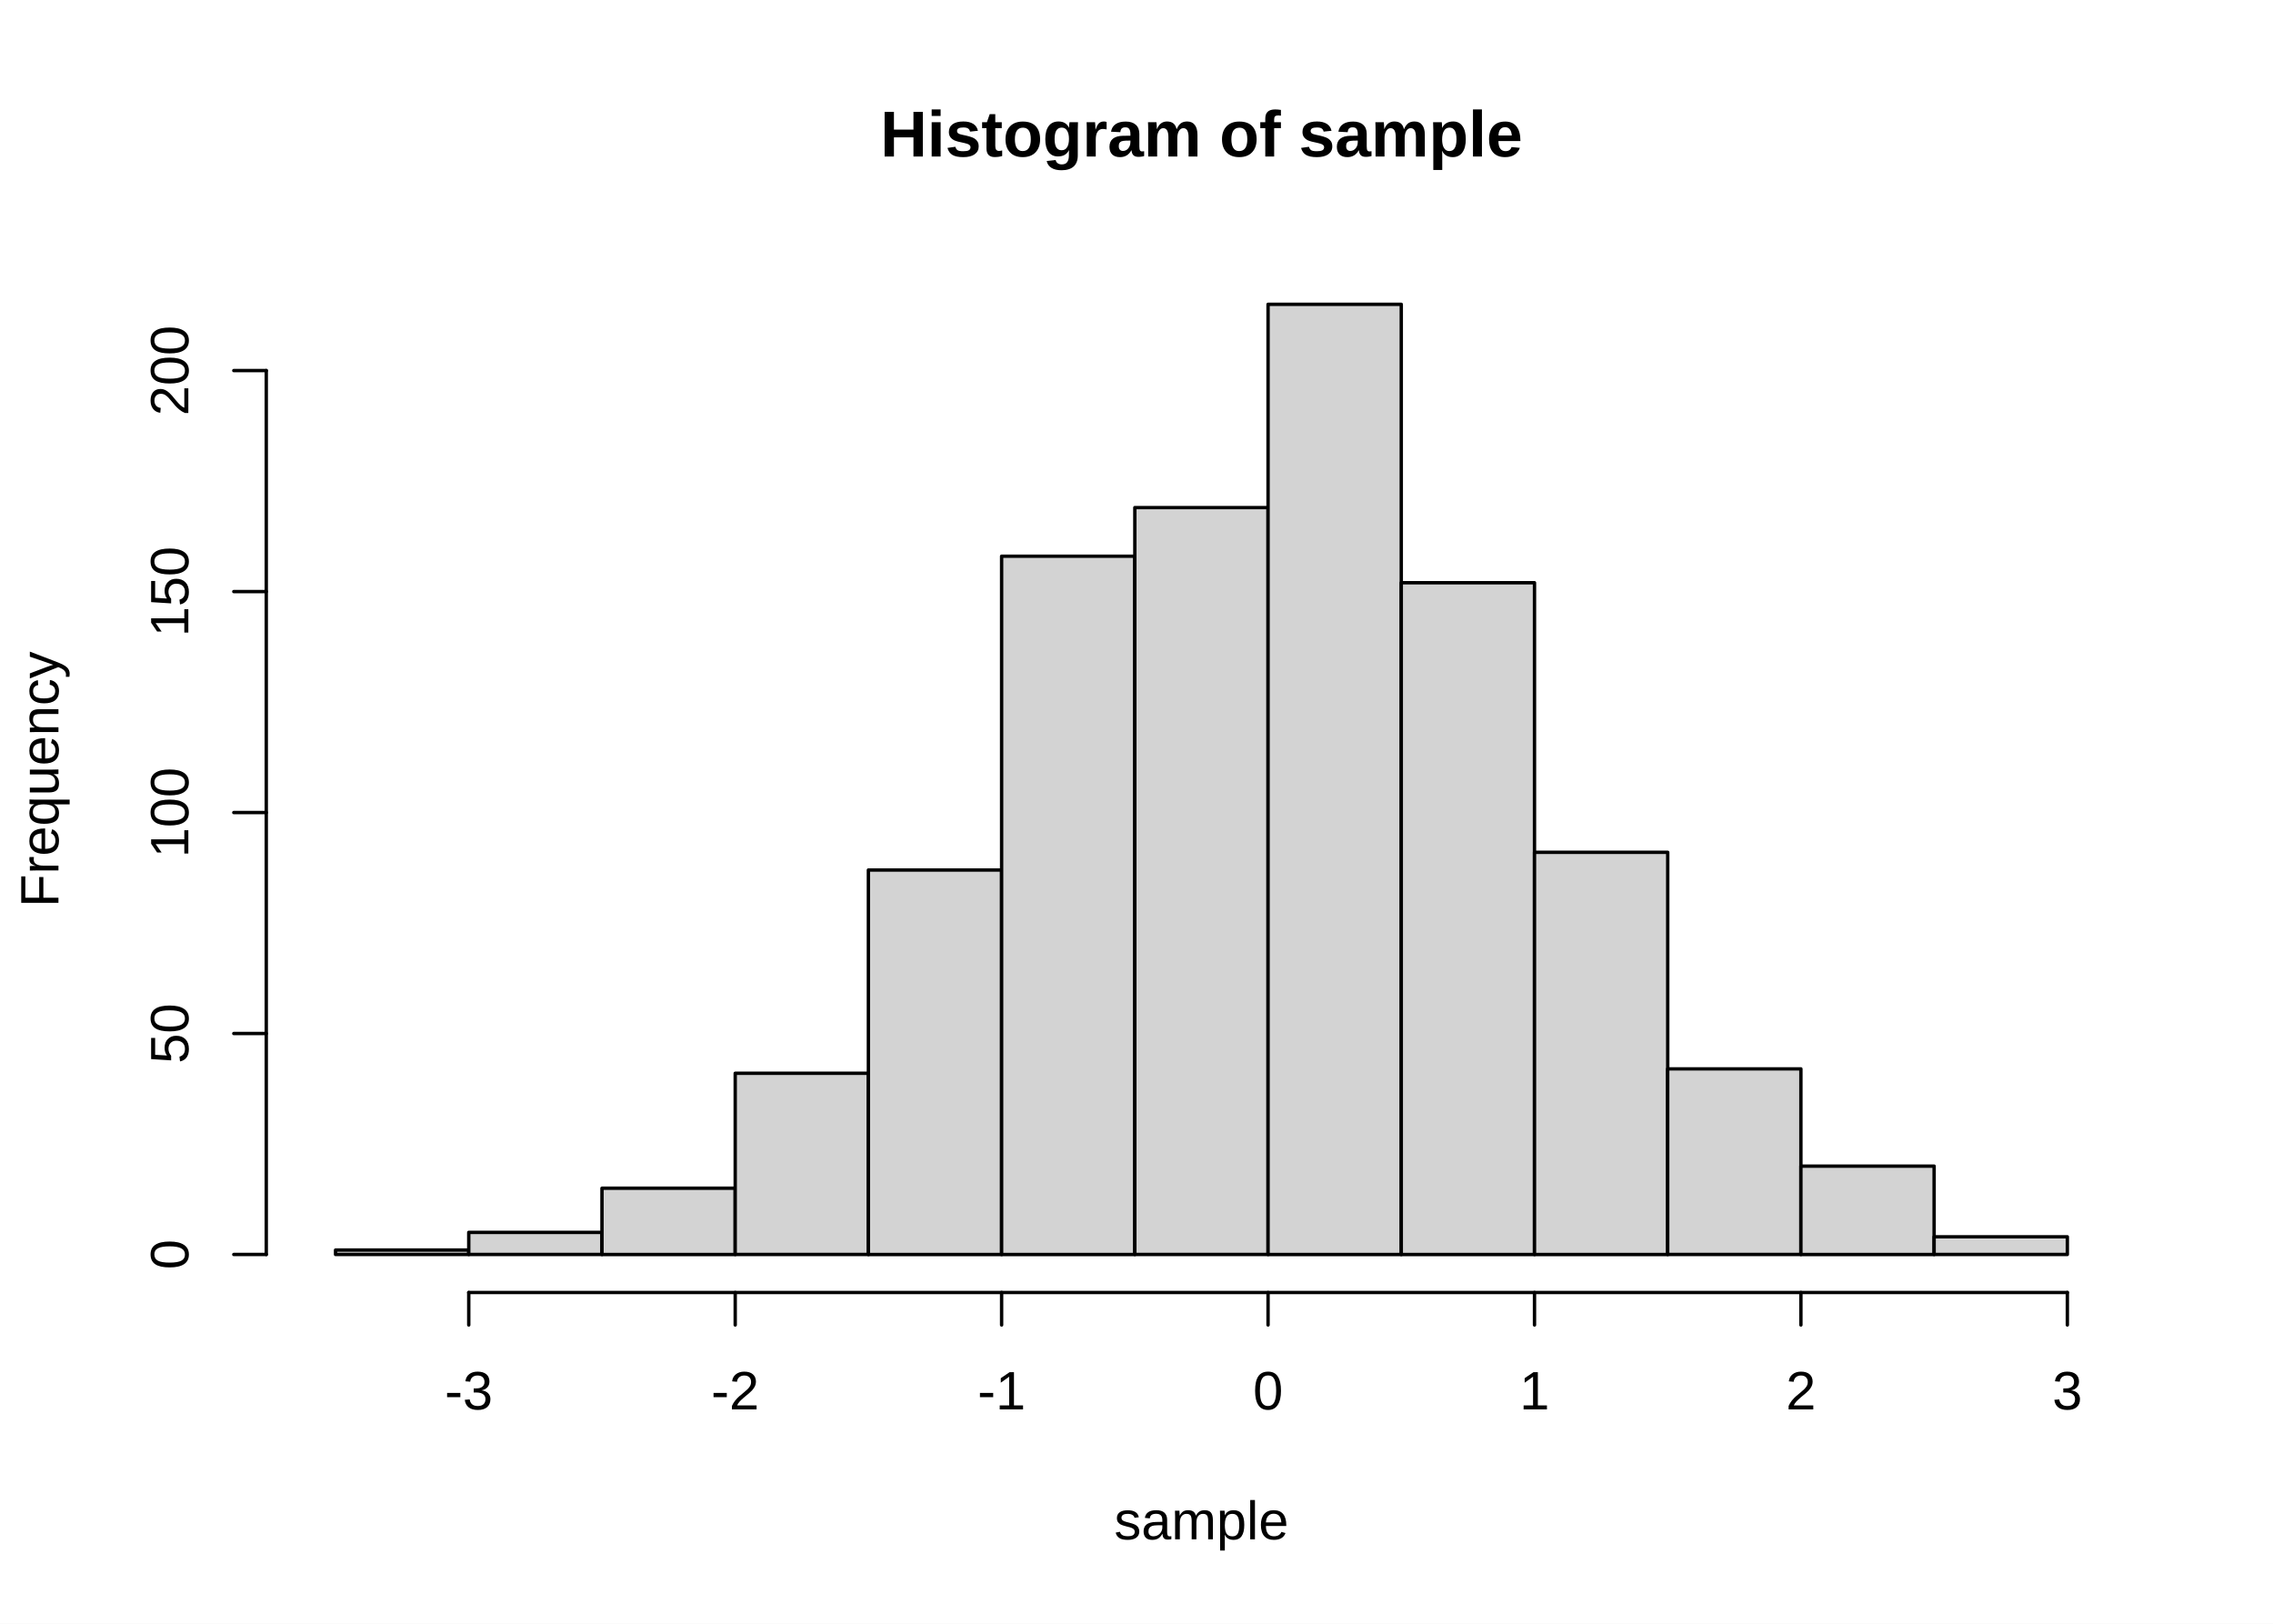
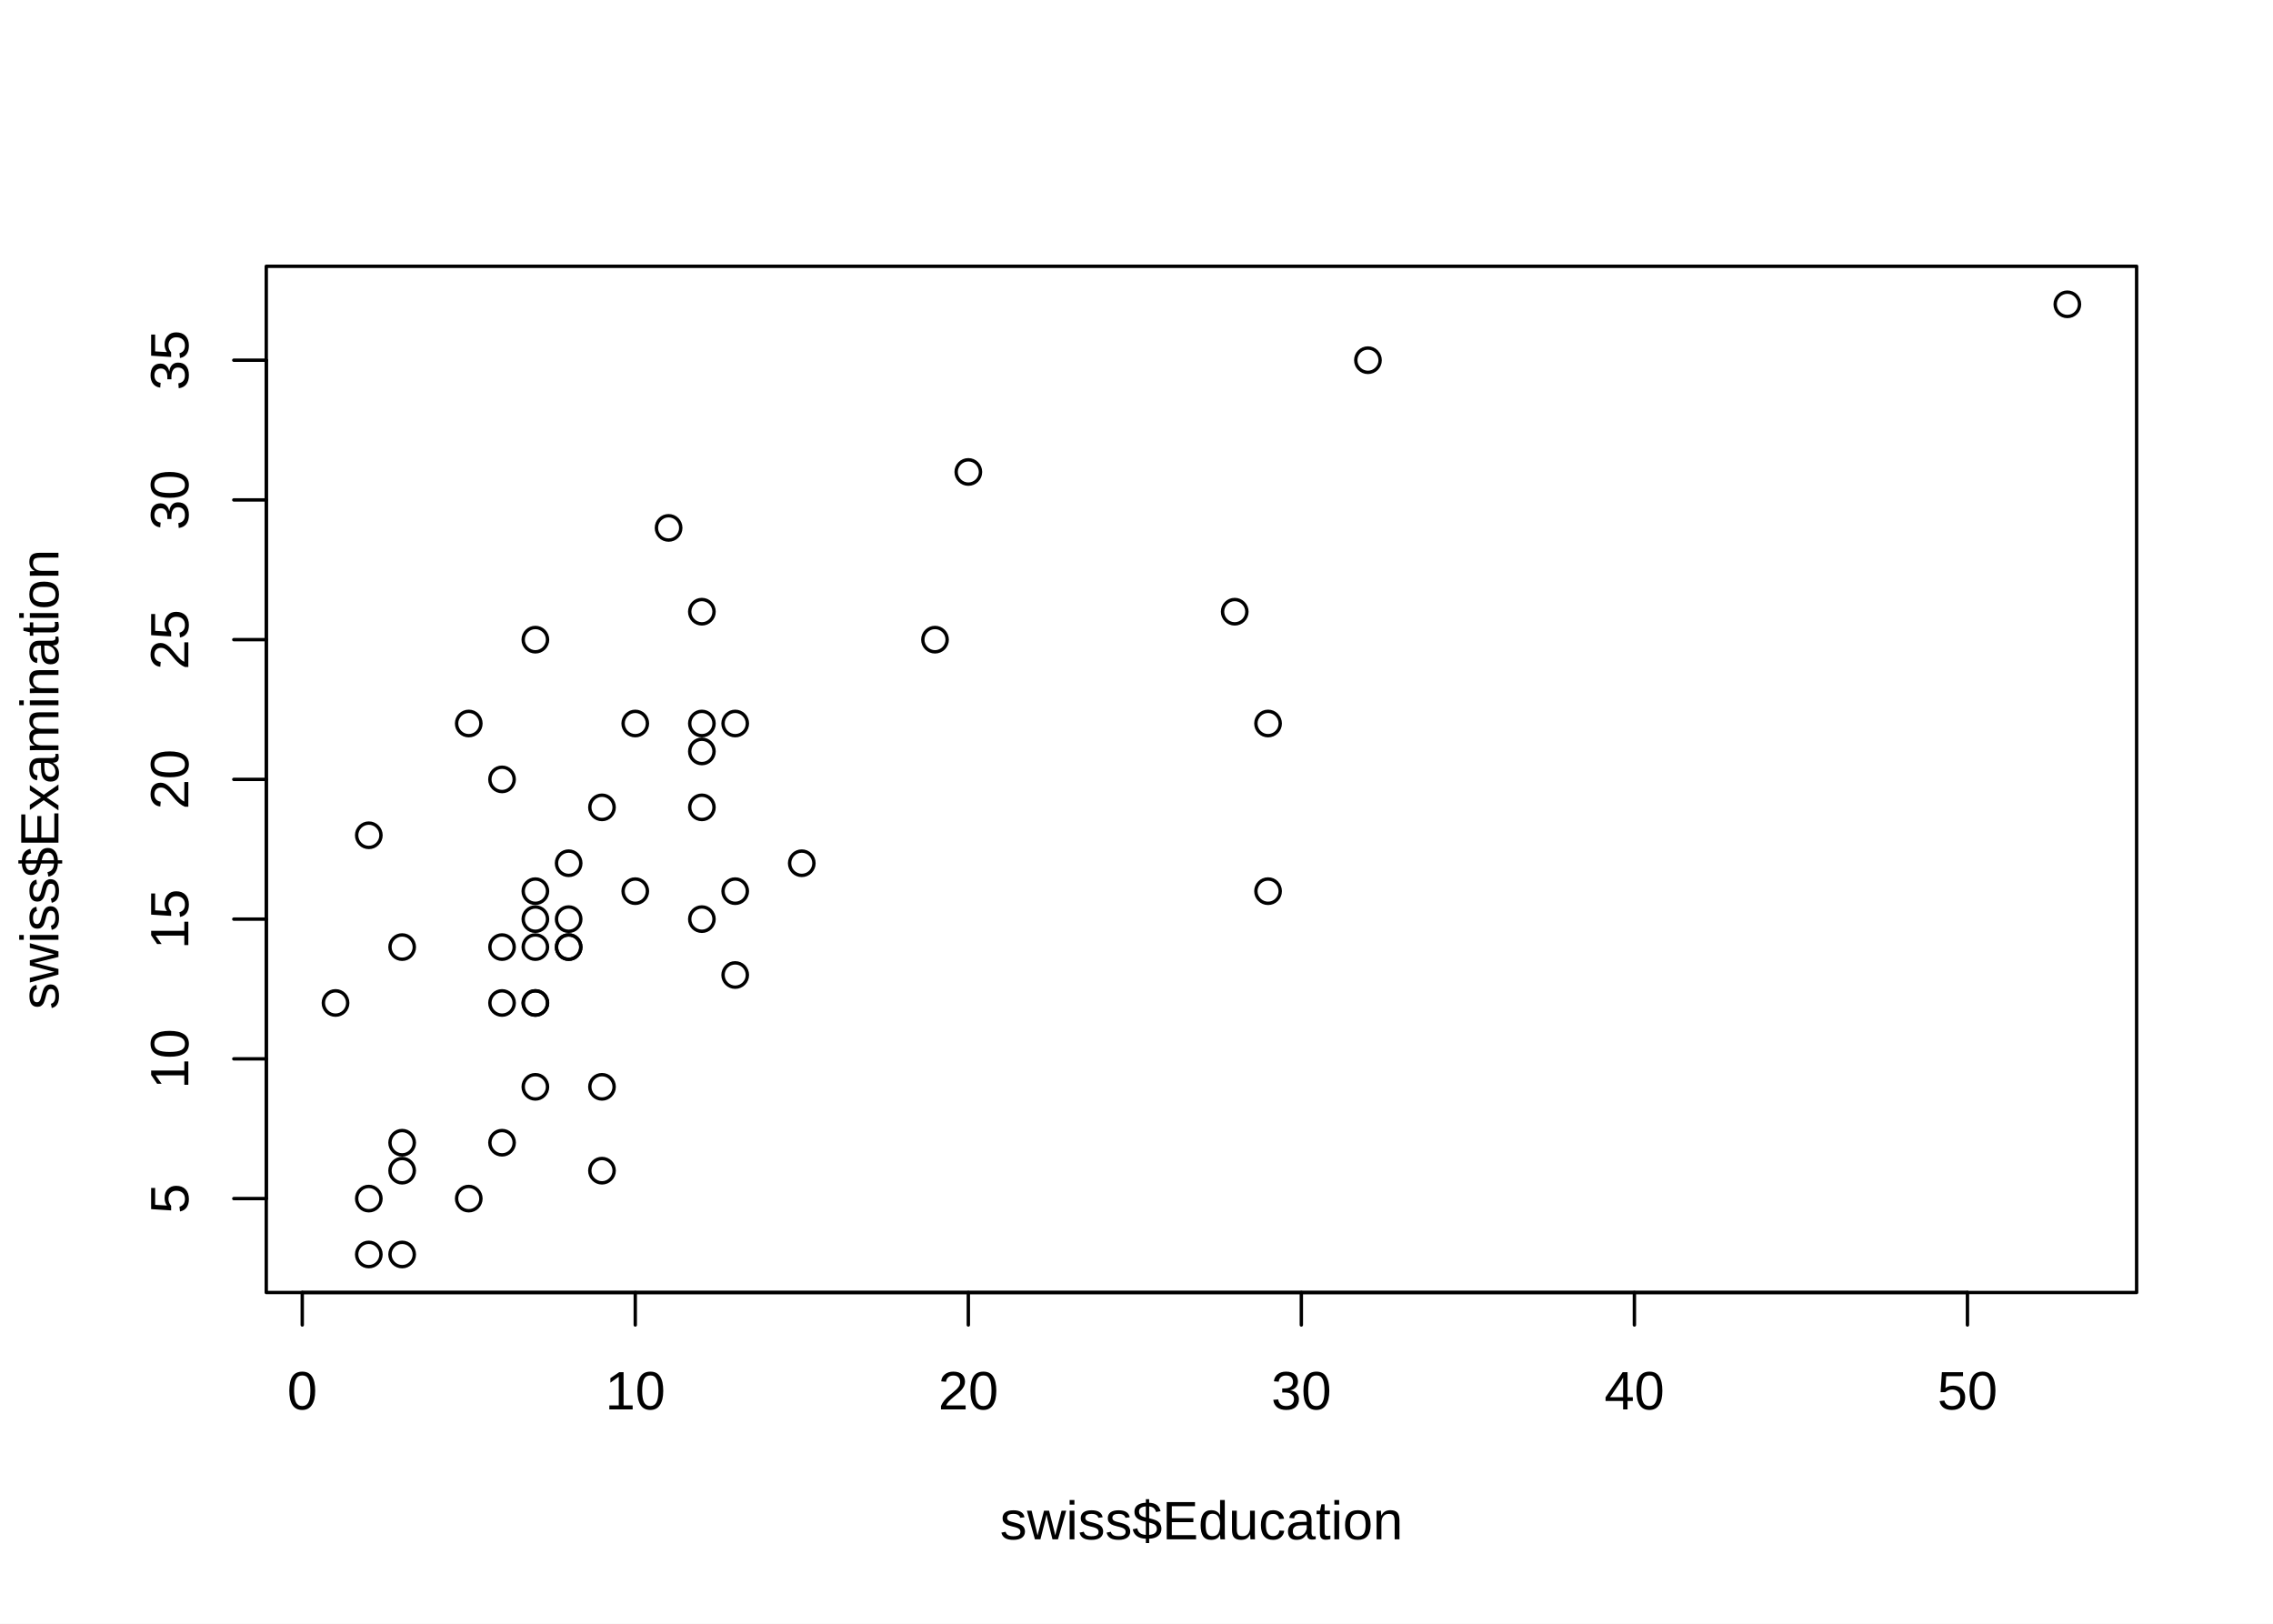
<svg xmlns="http://www.w3.org/2000/svg" class="svglite" width="504.00pt" height="360.00pt" viewBox="0 0 504.00 360.00">
  <defs>
    <style type="text/css">
    .svglite line, .svglite polyline, .svglite polygon, .svglite path, .svglite rect, .svglite circle {
      fill: none;
      stroke: #000000;
      stroke-linecap: round;
      stroke-linejoin: round;
      stroke-miterlimit: 10.00;
    }
    .svglite text {
      white-space: pre;
    }
  </style>
  </defs>
  <rect width="100%" height="100%" style="stroke: none; fill: #FFFFFF;" />
  <defs>
    <clipPath id="cpMC4wMHw1MDQuMDB8MC4wMHwzNjAuMDA=">
      <rect x="0.00" y="0.00" width="504.00" height="360.00" />
    </clipPath>
  </defs>
  <g clip-path="url(#cpMC4wMHw1MDQuMDB8MC4wMHwzNjAuMDA=)">
-     <text x="266.40" y="34.70" text-anchor="middle" style="font-size: 14.40px; font-weight: bold; font-family: &quot;Arial&quot;;" textLength="142.36px" lengthAdjust="spacingAndGlyphs">Histogram of sample</text>
-     <text x="266.40" y="341.28" text-anchor="middle" style="font-size: 12.00px; font-family: &quot;Arial&quot;;" textLength="38.68px" lengthAdjust="spacingAndGlyphs">sample</text>
-     <text transform="translate(12.96,172.80) rotate(-90)" text-anchor="middle" style="font-size: 12.00px; font-family: &quot;Arial&quot;;" textLength="56.69px" lengthAdjust="spacingAndGlyphs">Frequency</text>
-     <line x1="103.94" y1="286.56" x2="458.40" y2="286.56" style="stroke-width: 0.75;" />
-     <line x1="103.94" y1="286.56" x2="103.94" y2="293.76" style="stroke-width: 0.75;" />
-     <line x1="163.02" y1="286.56" x2="163.02" y2="293.76" style="stroke-width: 0.75;" />
-     <line x1="222.09" y1="286.56" x2="222.09" y2="293.76" style="stroke-width: 0.75;" />
-     <line x1="281.17" y1="286.56" x2="281.17" y2="293.76" style="stroke-width: 0.75;" />
-     <line x1="340.25" y1="286.56" x2="340.25" y2="293.76" style="stroke-width: 0.75;" />
-     <line x1="399.32" y1="286.56" x2="399.32" y2="293.76" style="stroke-width: 0.75;" />
-     <line x1="458.40" y1="286.56" x2="458.40" y2="293.76" style="stroke-width: 0.75;" />
-     <text x="103.94" y="312.48" text-anchor="middle" style="font-size: 12.00px; font-family: &quot;Arial&quot;;" textLength="10.67px" lengthAdjust="spacingAndGlyphs">-3</text>
-     <text x="163.02" y="312.48" text-anchor="middle" style="font-size: 12.00px; font-family: &quot;Arial&quot;;" textLength="10.67px" lengthAdjust="spacingAndGlyphs">-2</text>
-     <text x="222.09" y="312.48" text-anchor="middle" style="font-size: 12.00px; font-family: &quot;Arial&quot;;" textLength="10.67px" lengthAdjust="spacingAndGlyphs">-1</text>
-     <text x="281.17" y="312.48" text-anchor="middle" style="font-size: 12.00px; font-family: &quot;Arial&quot;;" textLength="6.67px" lengthAdjust="spacingAndGlyphs">0</text>
-     <text x="340.25" y="312.48" text-anchor="middle" style="font-size: 12.00px; font-family: &quot;Arial&quot;;" textLength="6.67px" lengthAdjust="spacingAndGlyphs">1</text>
-     <text x="399.32" y="312.48" text-anchor="middle" style="font-size: 12.00px; font-family: &quot;Arial&quot;;" textLength="6.67px" lengthAdjust="spacingAndGlyphs">2</text>
-     <text x="458.40" y="312.48" text-anchor="middle" style="font-size: 12.00px; font-family: &quot;Arial&quot;;" textLength="6.67px" lengthAdjust="spacingAndGlyphs">3</text>
-     <line x1="59.04" y1="278.13" x2="59.04" y2="82.16" style="stroke-width: 0.75;" />
-     <line x1="59.04" y1="278.13" x2="51.84" y2="278.13" style="stroke-width: 0.75;" />
-     <line x1="59.04" y1="229.14" x2="51.84" y2="229.14" style="stroke-width: 0.75;" />
-     <line x1="59.04" y1="180.15" x2="51.84" y2="180.15" style="stroke-width: 0.75;" />
-     <line x1="59.04" y1="131.16" x2="51.84" y2="131.16" style="stroke-width: 0.75;" />
-     <line x1="59.04" y1="82.16" x2="51.84" y2="82.16" style="stroke-width: 0.75;" />
-     <text transform="translate(41.76,278.13) rotate(-90)" text-anchor="middle" style="font-size: 12.00px; font-family: &quot;Arial&quot;;" textLength="6.67px" lengthAdjust="spacingAndGlyphs">0</text>
-     <text transform="translate(41.76,229.14) rotate(-90)" text-anchor="middle" style="font-size: 12.00px; font-family: &quot;Arial&quot;;" textLength="13.35px" lengthAdjust="spacingAndGlyphs">50</text>
-     <text transform="translate(41.76,180.15) rotate(-90)" text-anchor="middle" style="font-size: 12.00px; font-family: &quot;Arial&quot;;" textLength="20.02px" lengthAdjust="spacingAndGlyphs">100</text>
-     <text transform="translate(41.76,131.16) rotate(-90)" text-anchor="middle" style="font-size: 12.00px; font-family: &quot;Arial&quot;;" textLength="20.02px" lengthAdjust="spacingAndGlyphs">150</text>
-     <text transform="translate(41.76,82.16) rotate(-90)" text-anchor="middle" style="font-size: 12.00px; font-family: &quot;Arial&quot;;" textLength="20.02px" lengthAdjust="spacingAndGlyphs">200</text>
-   </g>
+ </g>
  <defs>
    <clipPath id="cpNTkuMDR8NDczLjc2fDU5LjA0fDI4Ni41Ng==">
      <rect x="59.04" y="59.04" width="414.72" height="227.52" />
    </clipPath>
  </defs>
  <g clip-path="url(#cpNTkuMDR8NDczLjc2fDU5LjA0fDI4Ni41Ng==)">
-     <rect x="74.40" y="277.15" width="29.54" height="0.98" style="stroke-width: 0.75; fill: #D3D3D3;" />
-     <rect x="103.94" y="273.23" width="29.54" height="4.90" style="stroke-width: 0.75; fill: #D3D3D3;" />
-     <rect x="133.48" y="263.44" width="29.54" height="14.70" style="stroke-width: 0.75; fill: #D3D3D3;" />
-     <rect x="163.02" y="237.96" width="29.54" height="40.17" style="stroke-width: 0.75; fill: #D3D3D3;" />
-     <rect x="192.55" y="192.89" width="29.54" height="85.25" style="stroke-width: 0.75; fill: #D3D3D3;" />
-     <rect x="222.09" y="123.32" width="29.54" height="154.82" style="stroke-width: 0.75; fill: #D3D3D3;" />
-     <rect x="251.63" y="112.54" width="29.54" height="165.59" style="stroke-width: 0.75; fill: #D3D3D3;" />
-     <rect x="281.17" y="67.47" width="29.54" height="210.67" style="stroke-width: 0.75; fill: #D3D3D3;" />
-     <rect x="310.71" y="129.20" width="29.54" height="148.94" style="stroke-width: 0.75; fill: #D3D3D3;" />
-     <rect x="340.25" y="188.97" width="29.54" height="89.17" style="stroke-width: 0.75; fill: #D3D3D3;" />
-     <rect x="369.78" y="236.98" width="29.54" height="41.15" style="stroke-width: 0.75; fill: #D3D3D3;" />
-     <rect x="399.32" y="258.54" width="29.54" height="19.60" style="stroke-width: 0.75; fill: #D3D3D3;" />
-     <rect x="428.86" y="274.21" width="29.54" height="3.92" style="stroke-width: 0.75; fill: #D3D3D3;" />
+     <circle cx="155.63" cy="203.78" r="2.70" style="stroke-width: 0.75;" />
+     <circle cx="133.48" cy="259.55" r="2.70" style="stroke-width: 0.75;" />
+     <circle cx="103.94" cy="265.74" r="2.70" style="stroke-width: 0.75;" />
+     <circle cx="118.71" cy="222.37" r="2.70" style="stroke-width: 0.75;" />
+     <circle cx="177.78" cy="191.39" r="2.70" style="stroke-width: 0.75;" />
+     <circle cx="118.71" cy="240.96" r="2.70" style="stroke-width: 0.75;" />
+     <circle cx="118.71" cy="197.58" r="2.70" style="stroke-width: 0.75;" />
+     <circle cx="126.09" cy="209.98" r="2.70" style="stroke-width: 0.75;" />
+     <circle cx="118.71" cy="222.37" r="2.70" style="stroke-width: 0.75;" />
+     <circle cx="163.02" cy="197.58" r="2.70" style="stroke-width: 0.75;" />
+     <circle cx="111.32" cy="209.98" r="2.70" style="stroke-width: 0.75;" />
+     <circle cx="155.63" cy="166.60" r="2.70" style="stroke-width: 0.75;" />
+     <circle cx="118.71" cy="209.98" r="2.70" style="stroke-width: 0.75;" />
+     <circle cx="155.63" cy="179.00" r="2.70" style="stroke-width: 0.75;" />
+     <circle cx="103.94" cy="160.41" r="2.70" style="stroke-width: 0.75;" />
+     <circle cx="81.78" cy="185.19" r="2.70" style="stroke-width: 0.75;" />
+     <circle cx="126.09" cy="191.39" r="2.70" style="stroke-width: 0.75;" />
+     <circle cx="273.78" cy="135.62" r="2.70" style="stroke-width: 0.75;" />
+     <circle cx="214.71" cy="104.64" r="2.70" style="stroke-width: 0.75;" />
+     <circle cx="133.48" cy="179.00" r="2.70" style="stroke-width: 0.75;" />
+     <circle cx="140.86" cy="160.41" r="2.70" style="stroke-width: 0.75;" />
+     <circle cx="89.17" cy="209.98" r="2.70" style="stroke-width: 0.75;" />
+     <circle cx="155.63" cy="160.41" r="2.70" style="stroke-width: 0.75;" />
+     <circle cx="111.32" cy="172.80" r="2.70" style="stroke-width: 0.75;" />
+     <circle cx="74.40" cy="222.37" r="2.70" style="stroke-width: 0.75;" />
+     <circle cx="126.09" cy="209.98" r="2.70" style="stroke-width: 0.75;" />
+     <circle cx="89.17" cy="259.55" r="2.70" style="stroke-width: 0.75;" />
+     <circle cx="140.86" cy="197.58" r="2.70" style="stroke-width: 0.75;" />
+     <circle cx="207.32" cy="141.82" r="2.70" style="stroke-width: 0.75;" />
+     <circle cx="126.09" cy="203.78" r="2.70" style="stroke-width: 0.75;" />
+     <circle cx="81.78" cy="278.13" r="2.70" style="stroke-width: 0.75;" />
+     <circle cx="111.32" cy="253.35" r="2.70" style="stroke-width: 0.75;" />
+     <circle cx="81.78" cy="265.74" r="2.70" style="stroke-width: 0.75;" />
+     <circle cx="111.32" cy="222.37" r="2.70" style="stroke-width: 0.75;" />
+     <circle cx="89.17" cy="253.35" r="2.70" style="stroke-width: 0.75;" />
+     <circle cx="133.48" cy="240.96" r="2.70" style="stroke-width: 0.75;" />
+     <circle cx="89.17" cy="278.13" r="2.70" style="stroke-width: 0.75;" />
+     <circle cx="163.02" cy="216.17" r="2.70" style="stroke-width: 0.75;" />
+     <circle cx="155.63" cy="135.62" r="2.70" style="stroke-width: 0.75;" />
+     <circle cx="148.25" cy="117.04" r="2.70" style="stroke-width: 0.75;" />
+     <circle cx="163.02" cy="160.41" r="2.70" style="stroke-width: 0.75;" />
+     <circle cx="303.32" cy="79.86" r="2.70" style="stroke-width: 0.75;" />
+     <circle cx="118.71" cy="203.78" r="2.70" style="stroke-width: 0.75;" />
+     <circle cx="118.71" cy="141.82" r="2.70" style="stroke-width: 0.75;" />
+     <circle cx="458.40" cy="67.47" r="2.70" style="stroke-width: 0.75;" />
+     <circle cx="281.17" cy="197.58" r="2.70" style="stroke-width: 0.75;" />
+     <circle cx="281.17" cy="160.41" r="2.70" style="stroke-width: 0.75;" />
+   </g>
+   <g clip-path="url(#cpMC4wMHw1MDQuMDB8MC4wMHwzNjAuMDA=)">
+     <line x1="67.02" y1="286.56" x2="436.25" y2="286.56" style="stroke-width: 0.75;" />
+     <line x1="67.02" y1="286.56" x2="67.02" y2="293.76" style="stroke-width: 0.75;" />
+     <line x1="140.86" y1="286.56" x2="140.86" y2="293.76" style="stroke-width: 0.75;" />
+     <line x1="214.71" y1="286.56" x2="214.71" y2="293.76" style="stroke-width: 0.75;" />
+     <line x1="288.55" y1="286.56" x2="288.55" y2="293.76" style="stroke-width: 0.75;" />
+     <line x1="362.40" y1="286.56" x2="362.40" y2="293.76" style="stroke-width: 0.75;" />
+     <line x1="436.25" y1="286.56" x2="436.25" y2="293.76" style="stroke-width: 0.75;" />
+     <text x="67.02" y="312.48" text-anchor="middle" style="font-size: 12.00px; font-family: &quot;Arimo&quot;;" textLength="7.64px" lengthAdjust="spacingAndGlyphs">0</text>
+     <text x="140.86" y="312.48" text-anchor="middle" style="font-size: 12.00px; font-family: &quot;Arimo&quot;;" textLength="15.28px" lengthAdjust="spacingAndGlyphs">10</text>
+     <text x="214.71" y="312.48" text-anchor="middle" style="font-size: 12.00px; font-family: &quot;Arimo&quot;;" textLength="15.28px" lengthAdjust="spacingAndGlyphs">20</text>
+     <text x="288.55" y="312.48" text-anchor="middle" style="font-size: 12.00px; font-family: &quot;Arimo&quot;;" textLength="15.28px" lengthAdjust="spacingAndGlyphs">30</text>
+     <text x="362.40" y="312.48" text-anchor="middle" style="font-size: 12.00px; font-family: &quot;Arimo&quot;;" textLength="15.28px" lengthAdjust="spacingAndGlyphs">40</text>
+     <text x="436.25" y="312.48" text-anchor="middle" style="font-size: 12.00px; font-family: &quot;Arimo&quot;;" textLength="15.28px" lengthAdjust="spacingAndGlyphs">50</text>
+     <line x1="59.04" y1="265.74" x2="59.04" y2="79.86" style="stroke-width: 0.75;" />
+     <line x1="59.04" y1="265.74" x2="51.84" y2="265.74" style="stroke-width: 0.75;" />
+     <line x1="59.04" y1="234.76" x2="51.84" y2="234.76" style="stroke-width: 0.75;" />
+     <line x1="59.04" y1="203.78" x2="51.84" y2="203.78" style="stroke-width: 0.75;" />
+     <line x1="59.04" y1="172.80" x2="51.84" y2="172.80" style="stroke-width: 0.75;" />
+     <line x1="59.04" y1="141.82" x2="51.84" y2="141.82" style="stroke-width: 0.75;" />
+     <line x1="59.04" y1="110.84" x2="51.84" y2="110.84" style="stroke-width: 0.75;" />
+     <line x1="59.04" y1="79.86" x2="51.84" y2="79.86" style="stroke-width: 0.75;" />
+     <text transform="translate(41.76,265.74) rotate(-90)" text-anchor="middle" style="font-size: 12.00px; font-family: &quot;Arimo&quot;;" textLength="7.64px" lengthAdjust="spacingAndGlyphs">5</text>
+     <text transform="translate(41.76,234.76) rotate(-90)" text-anchor="middle" style="font-size: 12.00px; font-family: &quot;Arimo&quot;;" textLength="15.28px" lengthAdjust="spacingAndGlyphs">10</text>
+     <text transform="translate(41.76,203.78) rotate(-90)" text-anchor="middle" style="font-size: 12.00px; font-family: &quot;Arimo&quot;;" textLength="15.28px" lengthAdjust="spacingAndGlyphs">15</text>
+     <text transform="translate(41.76,172.80) rotate(-90)" text-anchor="middle" style="font-size: 12.00px; font-family: &quot;Arimo&quot;;" textLength="15.28px" lengthAdjust="spacingAndGlyphs">20</text>
+     <text transform="translate(41.76,141.82) rotate(-90)" text-anchor="middle" style="font-size: 12.00px; font-family: &quot;Arimo&quot;;" textLength="15.28px" lengthAdjust="spacingAndGlyphs">25</text>
+     <text transform="translate(41.76,110.84) rotate(-90)" text-anchor="middle" style="font-size: 12.00px; font-family: &quot;Arimo&quot;;" textLength="15.28px" lengthAdjust="spacingAndGlyphs">30</text>
+     <text transform="translate(41.76,79.86) rotate(-90)" text-anchor="middle" style="font-size: 12.00px; font-family: &quot;Arimo&quot;;" textLength="15.28px" lengthAdjust="spacingAndGlyphs">35</text>
+     <polygon points="59.04,286.56 473.76,286.56 473.76,59.04 59.04,59.04 " style="stroke-width: 0.75;" />
+     <text x="266.40" y="341.28" text-anchor="middle" style="font-size: 12.00px; font-family: &quot;Arimo&quot;;" textLength="99.32px" lengthAdjust="spacingAndGlyphs">swiss$Education</text>
+     <text transform="translate(12.96,172.80) rotate(-90)" text-anchor="middle" style="font-size: 12.00px; font-family: &quot;Arimo&quot;;" textLength="114.60px" lengthAdjust="spacingAndGlyphs">swiss$Examination</text>
  </g>
</svg>
